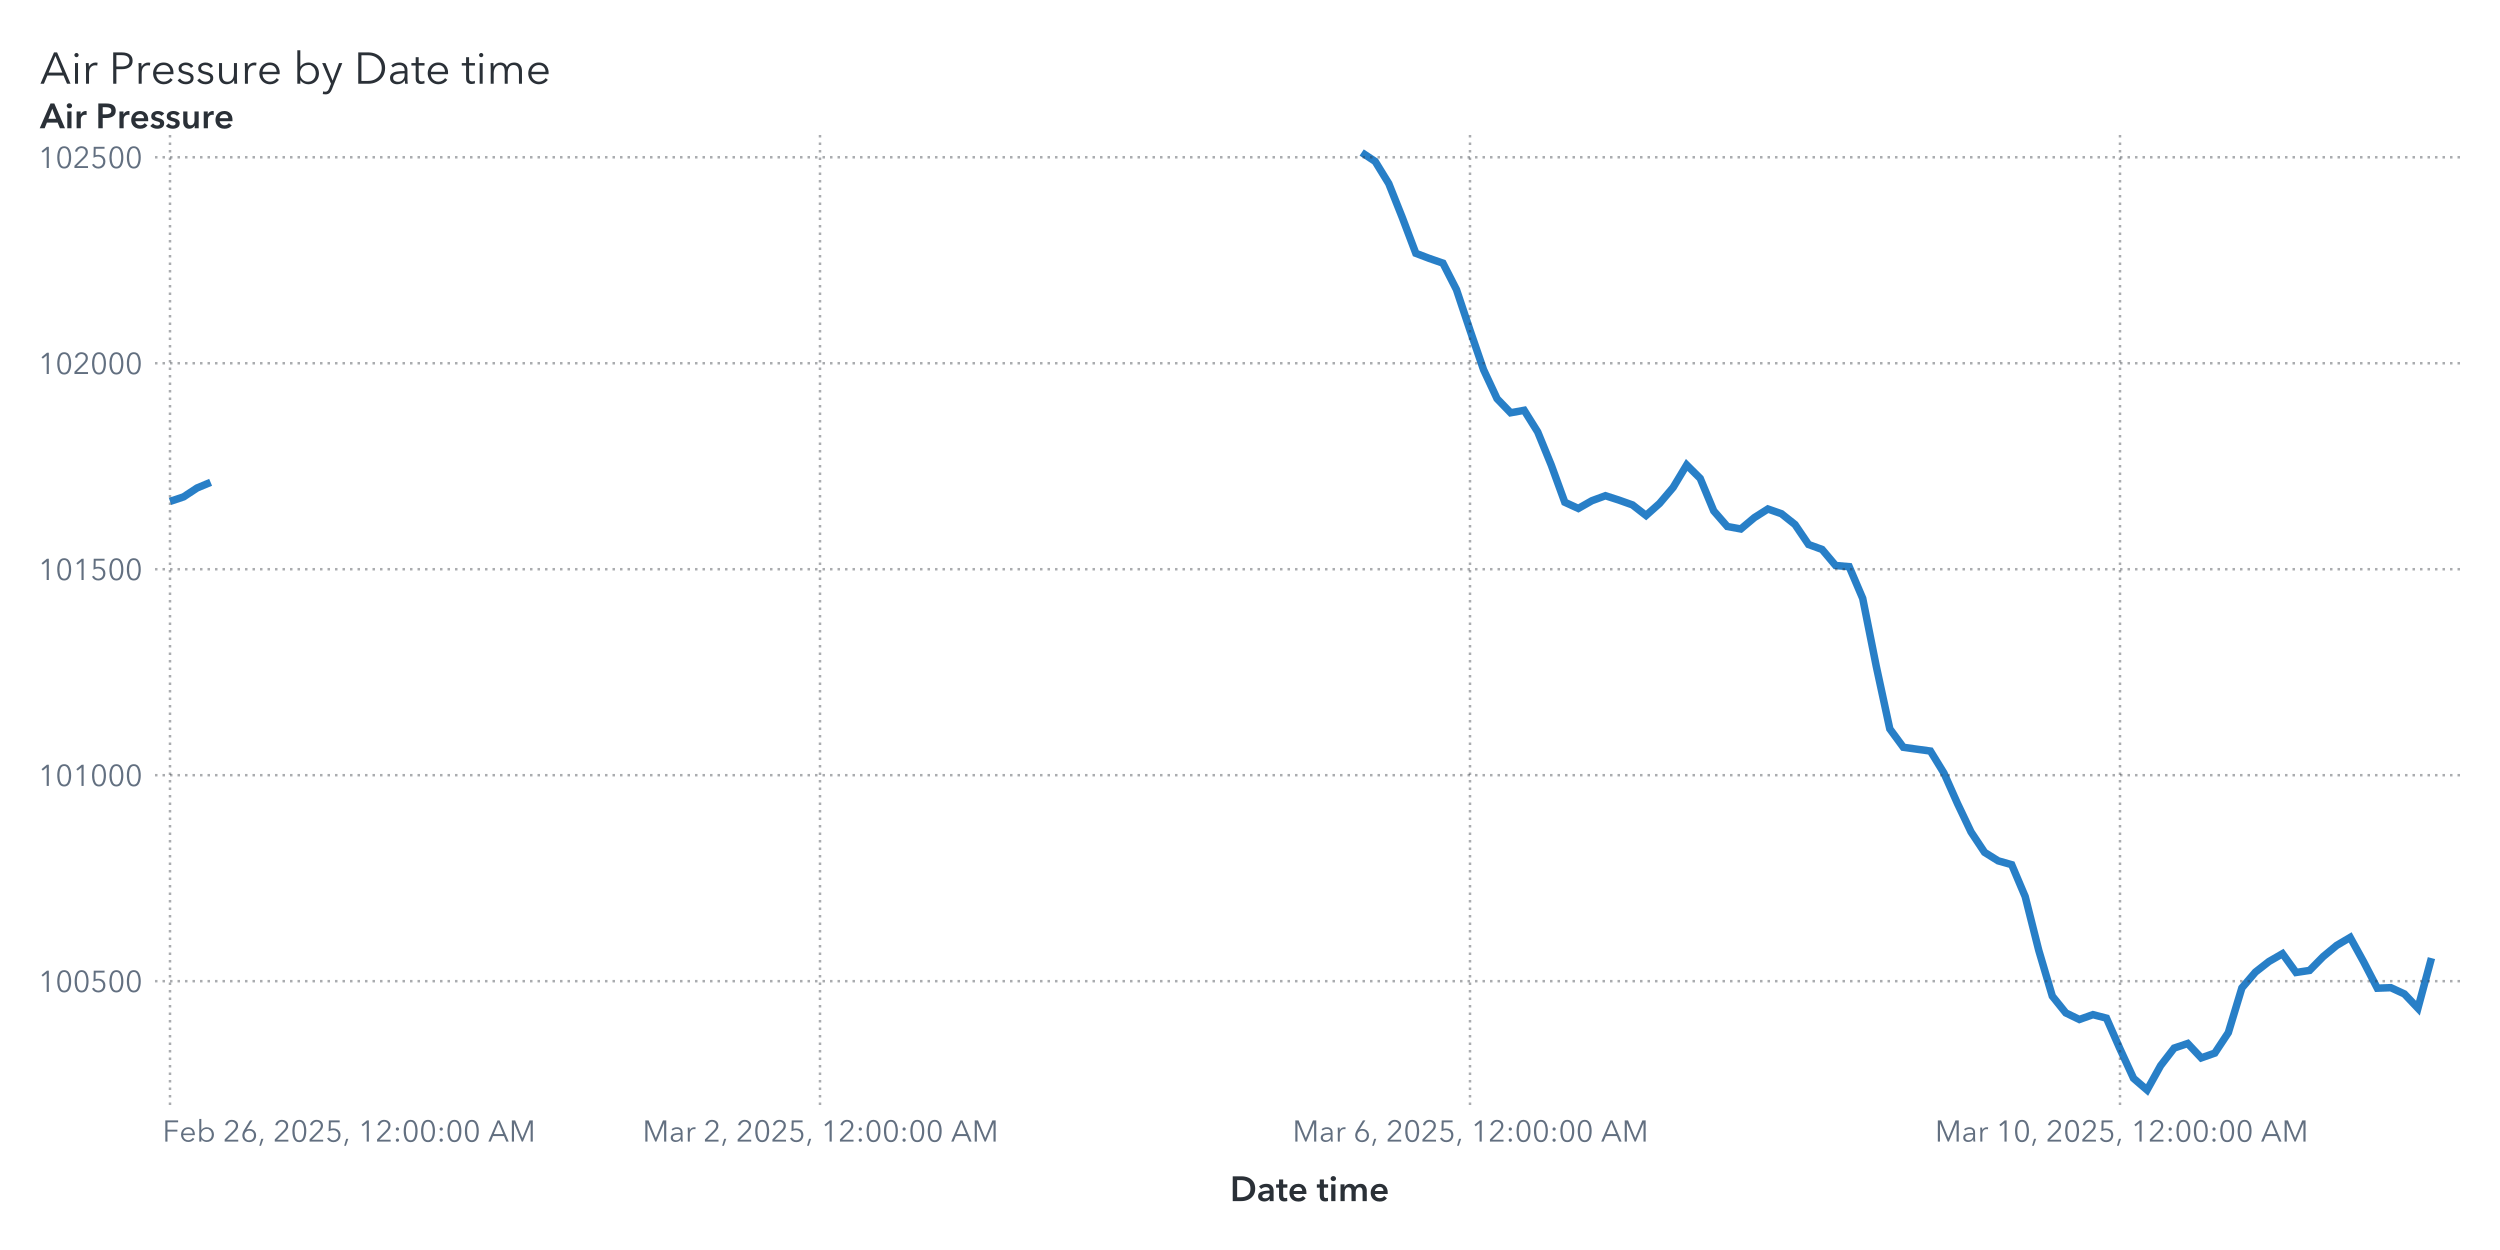
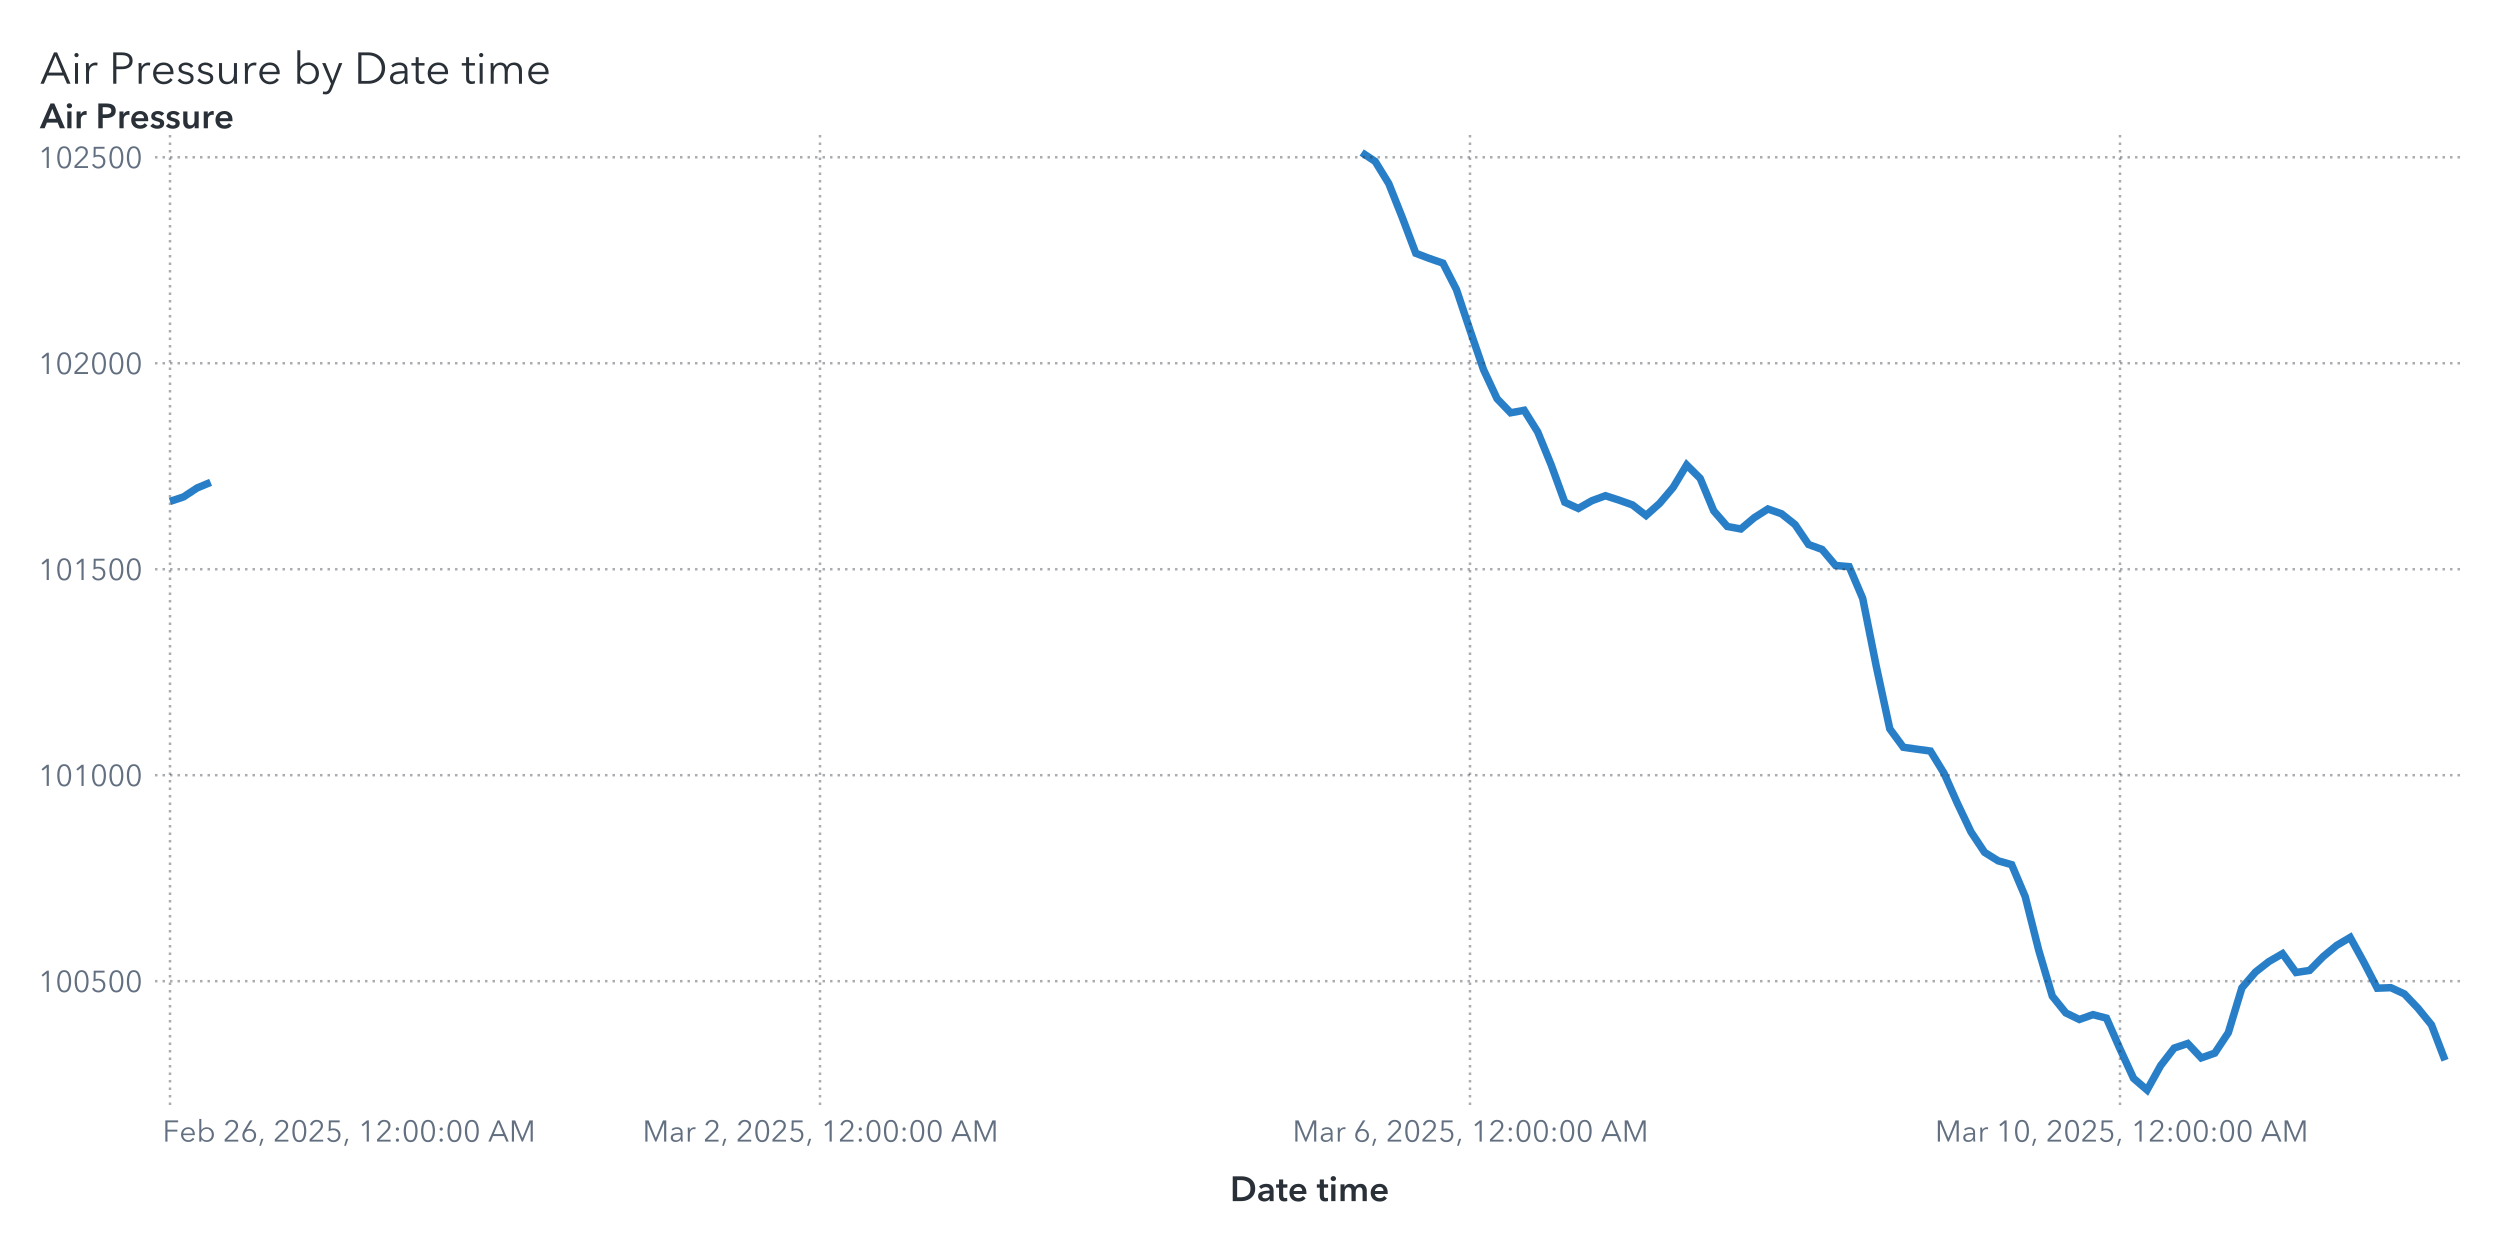
<svg xmlns="http://www.w3.org/2000/svg" xmlns:xlink="http://www.w3.org/1999/xlink" version="1.1" width="1000" height="500" viewBox="0 0 1000 500">
  <rect x="0" y="0" width="1000" height="500" fill="#ffffff">
</rect>
  <g>
    <rect x="0" y="0" rx="5" ry="5" width="1000.0" height="500.0" fill="#ffffff" opacity="0">
</rect>
    <rect x="0" y="0" rx="5" ry="5" width="1000.0" height="500.0" fill="#ffffff" opacity="0">
</rect>
    <rect x="0" y="0" rx="5" ry="5" width="1000.0" height="500.0" fill="#ffffff" opacity="0">
</rect>
    <rect x="0" y="0" rx="5" ry="5" width="1000.0" height="500.0" fill="#ffffff" opacity="0">
</rect>
    <g transform=" translate(16.0 -462.0)">
      <g transform="">
        <g fill="#2a3037" stroke="#2a3037" transform="translate(0 495.5) scale(0.0177 -0.0177)">
          <defs>
            <path id="g65/TT0" d="M89.0 0 L10.0 0 L316.0 708.0 L386.0 708.0 L690.0 0 L610.0 0 L532.0 186.0 L166.0 186.0 L89.0 0Z M193.0 252.0 L505.0 252.0 L349.0 628.0 L193.0 252.0Z">
</path>
          </defs>
          <use x="0" y="0" xlink:href="#g65/TT0" />
          <defs>
            <path id="g105/TT0" d="M125.0 600.0Q 106.0,600.0  91.5,614.0 T 77.0,648.0 Q 77.0,668.0  91.5,682.0 T 125.0,696.0 Q 144.0,696.0  158.5,682.0 T 173.0,648.0 Q 173.0,628.0  158.5,614.0 T 125.0,600.0 Z M159.0 0 L91.0 0 L91.0 468.0 L159.0 468.0 L159.0 0Z">
</path>
          </defs>
          <use x="700.0" y="0" xlink:href="#g105/TT0" />
          <defs>
            <path id="g114/TT0" d="M86.0 468.0 L151.0 468.0Q 155.0,418.0  155.0,388.0  L157.0 388.0Q 177.0,429.0  217.5,454.5 T 307.0,480.0 Q 334.0,480.0  352.0,475.0  L343.0 411.0Q 337.0,413.0  322.5,415.0 T 295.0,417.0 Q 236.0,417.0  197.0,372.5 T 158.0,240.0  L158.0 0 L90.0 0 L90.0 365.0Q 90.0,425.0  86.0,468.0 Z">
</path>
          </defs>
          <use x="950.0" y="0" xlink:href="#g114/TT0" />
          <defs>
            <path id="g80/TT0" d="M294.0 708.0Q 405.0,708.0  469.0,660.0 T 533.0,519.0 Q 533.0,426.0  468.0,377.5 T 292.0,329.0  L166.0 329.0 L166.0 0 L94.0 0 L94.0 708.0 L294.0 708.0Z M288.0 390.0Q 372.0,390.0  416.5,423.0 T 461.0,519.0 Q 461.0,583.0  416.5,614.5 T 288.0,646.0  L166.0 646.0 L166.0 390.0 L288.0 390.0Z">
</path>
          </defs>
          <use x="1560.0" y="0" xlink:href="#g80/TT0" />
          <use x="2140.0" y="0" xlink:href="#g114/TT0" />
          <defs>
            <path id="g101/TT0" d="M515.0 216.0 L127.0 216.0Q 128.0,169.0  150.5,130.5 T 212.0,69.0 T 298.0,46.0 Q 347.0,46.0  387.0,69.5 T 448.0,127.0  L499.0 87.0Q 421.0,-12.0  298.0,-12.0 Q 229.0,-12.0  174.0,20.0 T 87.5,108.0 T 56.0,234.0 Q 56.0,303.0  87.0,359.5 T 172.0,448.0 T 292.0,480.0 Q 363.0,480.0  413.5,449.5 T 490.0,366.0 T 516.0,248.0 Q 516.0,228.0  515.0,216.0 Z M292.0 423.0Q 248.0,423.0  211.5,402.0 T 153.0,345.5 T 128.0,270.0  L447.0 270.0Q 444.0,338.0  403.5,380.5 T 292.0,423.0 Z">
</path>
          </defs>
          <use x="2500.0" y="0" xlink:href="#g101/TT0" />
          <defs>
            <path id="g115/TT0" d="M224.0 423.0Q 183.0,423.0  154.0,404.5 T 125.0,350.0 Q 125.0,318.0  151.0,300.0 T 237.0,270.0 Q 320.0,253.0  359.5,220.0 T 399.0,133.0 Q 399.0,59.0  347.5,23.5 T 223.0,-12.0 Q 167.0,-12.0  118.0,11.0 T 38.0,79.0  L92.0 119.0Q 111.0,87.0  146.5,66.5 T 222.0,46.0 Q 270.0,46.0  301.0,65.5 T 332.0,128.0 Q 332.0,163.0  299.5,182.0 T 194.0,218.0 Q 136.0,232.0  98.0,258.5 T 60.0,344.0 Q 60.0,411.0  108.5,445.5 T 227.0,480.0 Q 277.0,480.0  323.0,457.5 T 391.0,396.0  L339.0 357.0Q 324.0,387.0  293.0,405.0 T 224.0,423.0 Z">
</path>
          </defs>
          <use x="3072.0" y="0" xlink:href="#g115/TT0" />
          <use x="3516.0" y="0" xlink:href="#g115/TT0" />
          <defs>
            <path id="g117/TT0" d="M426.0 80.0 L424.0 80.0Q 405.0,40.0  359.5,14.0 T 264.0,-12.0 Q 177.0,-12.0  131.5,40.0 T 86.0,181.0  L86.0 468.0 L154.0 468.0 L154.0 209.0Q 154.0,130.0  182.5,87.5 T 281.0,45.0 Q 319.0,45.0  351.0,65.5 T 403.0,127.0 T 423.0,228.0  L423.0 468.0 L491.0 468.0 L491.0 103.0Q 491.0,43.0  495.0,0  L430.0 0Q 426.0,50.0  426.0,80.0 Z">
</path>
          </defs>
          <use x="3960.0" y="0" xlink:href="#g117/TT0" />
          <use x="4541.0" y="0" xlink:href="#g114/TT0" />
          <use x="4901.0" y="0" xlink:href="#g101/TT0" />
          <defs>
            <path id="g98/TT0" d="M160.0 0 L92.0 0 L92.0 756.0 L160.0 756.0 L160.0 387.0 L162.0 387.0Q 191.0,431.0  239.0,455.5 T 339.0,480.0 Q 410.0,480.0  465.5,447.5 T 551.0,359.0 T 581.0,234.0 Q 581.0,165.0  551.0,109.0 T 465.5,20.5 T 339.0,-12.0 Q 287.0,-12.0  239.0,12.0 T 162.0,79.0  L160.0 79.0 L160.0 0Z M332.0 423.0Q 280.0,423.0  239.0,398.0 T 175.0,330.0 T 152.0,234.0 Q 152.0,181.0  175.0,138.0 T 239.0,70.5 T 332.0,46.0 Q 387.0,46.0  427.0,71.0 T 488.0,138.5 T 509.0,234.0 Q 509.0,287.0  488.0,330.0 T 427.0,398.0 T 387.0,423.0 Z">
</path>
          </defs>
          <use x="5723.0" y="0" xlink:href="#g98/TT0" />
          <defs>
            <path id="g121/TT0" d="M253.0 73.0 L398.0 468.0 L472.0 468.0 L239.0 -121.0Q 216.0,-180.0  182.5,-210.0 T 92.0,-240.0 Q 61.0,-240.0  31.0,-234.0  L38.0 -172.0Q 62.0,-180.0  88.0,-180.0 Q 121.0,-180.0  141.5,-159.5 T 178.0,-97.0  L216.0 1.0 L16.0 468.0 L92.0 468.0 L251.0 73.0 L253.0 73.0Z">
</path>
          </defs>
          <use x="6360.0" y="0" xlink:href="#g121/TT0" />
          <defs>
            <path id="g68/TT0" d="M329.0 708.0Q 421.0,708.0  507.0,667.5 T 647.0,546.5 T 701.0,354.0 Q 701.0,242.0  647.0,161.5 T 507.0,40.5 T 329.0,0  L94.0 0 L94.0 708.0 L329.0 708.0Z M309.0 64.0Q 411.0,64.0  482.5,105.0 T 589.5,212.0 T 625.0,354.0 Q 625.0,430.0  589.5,496.0 T 482.5,603.0 T 309.0,644.0  L166.0 644.0 L166.0 64.0 L309.0 64.0Z">
</path>
          </defs>
          <use x="7098.0" y="0" xlink:href="#g68/TT0" />
          <defs>
            <path id="g97/TT0" d="M260.0 423.0Q 220.0,423.0  183.0,408.0 T 121.0,368.0  L83.0 413.0Q 113.0,443.0  161.0,461.5 T 267.0,480.0 Q 347.0,480.0  398.0,436.0 T 449.0,310.0  L449.0 105.0Q 449.0,42.0  457.0,0  L396.0 0Q 389.0,40.0  389.0,76.0  L387.0 76.0Q 355.0,30.0  314.5,9.0 T 217.0,-12.0 Q 178.0,-12.0  141.0,2.5 T 79.5,49.0 T 55.0,130.0 Q 55.0,198.0  99.0,232.0 T 212.5,276.5 T 385.0,287.0  L385.0 302.0Q 385.0,362.0  353.0,392.5 T 260.0,423.0 Z M125.0 133.0Q 125.0,87.0  157.0,65.5 T 235.0,44.0 Q 304.0,44.0  344.5,89.0 T 385.0,199.0  L385.0 234.0 L365.0 234.0Q 259.0,234.0  192.0,213.5 T 125.0,133.0 Z">
</path>
          </defs>
          <use x="7855.0" y="0" xlink:href="#g97/TT0" />
          <defs>
            <path id="g116/TT0" d="M169.0 411.0 L169.0 138.0Q 169.0,89.0  187.0,70.5 T 239.0,52.0 Q 268.0,52.0  298.0,67.0  L301.0 8.0Q 264.0,-6.0  221.0,-6.0 Q 173.0,-6.0  137.0,22.0 T 101.0,119.0  L101.0 411.0 L4.0 411.0 L4.0 468.0 L101.0 468.0 L101.0 600.0 L169.0 600.0 L169.0 468.0 L301.0 468.0 L301.0 411.0 L169.0 411.0Z">
</path>
          </defs>
          <use x="8389.0" y="0" xlink:href="#g116/TT0" />
          <use x="8706.0" y="0" xlink:href="#g101/TT0" />
          <use x="9528.0" y="0" xlink:href="#g116/TT0" />
          <use x="9845.0" y="0" xlink:href="#g105/TT0" />
          <defs>
            <path id="g109/TT0" d="M311.0 480.0Q 356.0,480.0  395.0,458.0 T 455.0,381.0 Q 479.0,429.0  521.0,454.5 T 619.0,480.0 Q 706.0,480.0  751.5,428.0 T 797.0,287.0  L797.0 0 L729.0 0 L729.0 259.0Q 729.0,423.0  608.0,423.0 Q 540.0,423.0  507.5,372.5 T 475.0,249.0  L475.0 0 L407.0 0 L407.0 273.0Q 407.0,347.0  382.5,385.0 T 294.0,423.0 Q 260.0,423.0  228.5,402.5 T 177.5,340.5 T 158.0,240.0  L158.0 0 L90.0 0 L90.0 365.0Q 90.0,425.0  86.0,468.0  L151.0 468.0Q 155.0,418.0  155.0,388.0  L157.0 388.0Q 178.0,429.0  219.5,454.5 T 311.0,480.0 Z">
</path>
          </defs>
          <use x="10095.0" y="0" xlink:href="#g109/TT0" />
          <use x="10978.0" y="0" xlink:href="#g101/TT0" />
        </g>
        <text x="0" y="495.5" font-size="13.3pt" font-family="Avenir Next for SAS" fill="#2a3037" opacity="0">
Air Pressure by Date time</text>
      </g>
    </g>
    <g transform=" translate(16.0 -16.0)">
      <defs>
        <clipPath id="ClipPath0">
          <rect x="46" y="68" width="925" height="390">
</rect>
        </clipPath>
      </defs>
      <g clip-path="url(#ClipPath0)">
        <defs>
          <clipPath id="ClipPath1">
            <rect x="46" y="70" width="923" height="388">
</rect>
          </clipPath>
        </defs>
        <g clip-path="url(#ClipPath1)">
          <polyline id="Polyline_6" points="52.0,216.57  57.42,214.75  62.83,211.19  68.25,208.92 " fill="none" stroke="#287fc7" stroke-width="3.0">
</polyline>
-           <polyline id="Polyline_6" points="528.67,77.0  534.08,80.58  539.5,89.42  544.92,103.02  550.33,117.32  555.75,119.38  561.17,121.26  566.58,131.84  572.0,148.08  577.42,163.89  582.83,175.49  588.25,181.11  593.67,180.12  599.08,188.77  604.5,202.02  609.92,216.9  615.33,219.38  620.75,216.29  626.17,214.29  631.58,216.04  637.0,217.97  642.42,222.19  647.83,217.37  653.25,210.98  658.67,201.98  664.08,207.36  669.5,220.37  674.92,226.6  680.33,227.59  685.75,223.04  691.17,219.6  696.58,221.49  702.0,225.81  707.42,233.8  712.83,235.78  718.25,242.21  723.67,242.67  729.08,255.35  734.5,282.49  739.92,307.56  745.33,314.91  750.75,315.68  756.17,316.42  761.58,325.24  767.0,337.43  772.42,348.8  777.83,356.94  783.25,360.33  788.67,361.87  794.08,374.64  799.5,396.14  804.92,414.45  810.33,421.17  815.75,423.79  821.17,421.86  826.58,423.26  832.0,435.57  837.42,447.34  842.83,452.0  848.25,442.25  853.67,435.23  859.08,433.4  864.5,439.15  869.92,437.24  875.33,429.06  880.75,411.17  886.17,404.84  891.58,400.61  897.0,397.48  902.42,404.99  907.83,404.17  913.25,398.66  918.67,394.16  924.08,390.97  929.5,400.82  934.92,411.28  940.33,411.07  945.75,413.57  951.17,419.28  956.58,399.24 " fill="none" stroke="#287fc7" stroke-width="3.0">
+           <polyline id="Polyline_6" points="528.67,77.0  534.08,80.58  539.5,89.42  544.92,103.02  550.33,117.32  555.75,119.38  561.17,121.26  566.58,131.84  572.0,148.08  577.42,163.89  582.83,175.49  588.25,181.11  593.67,180.12  599.08,188.77  604.5,202.02  609.92,216.9  615.33,219.38  620.75,216.29  626.17,214.29  631.58,216.04  637.0,217.97  642.42,222.19  647.83,217.37  653.25,210.98  658.67,201.98  664.08,207.36  669.5,220.37  674.92,226.6  680.33,227.59  685.75,223.04  691.17,219.6  696.58,221.49  702.0,225.81  707.42,233.8  712.83,235.78  718.25,242.21  723.67,242.67  729.08,255.35  734.5,282.49  739.92,307.56  745.33,314.91  750.75,315.68  756.17,316.42  761.58,325.24  767.0,337.43  772.42,348.8  777.83,356.94  783.25,360.33  788.67,361.87  794.08,374.64  799.5,396.14  804.92,414.45  810.33,421.17  815.75,423.79  821.17,421.86  826.58,423.26  832.0,435.57  837.42,447.34  842.83,452.0  848.25,442.25  853.67,435.23  859.08,433.4  864.5,439.15  869.92,437.24  875.33,429.06  880.75,411.17  886.17,404.84  891.58,400.61  897.0,397.48  902.42,404.99  907.83,404.17  913.25,398.66  918.67,394.16  924.08,390.97  929.5,400.82  934.92,411.28  940.33,411.07  945.75,413.57  951.17,419.28  956.58,425.93  962.0,440.1 " fill="none" stroke="#287fc7" stroke-width="3.0">
</polyline>
        </g>
        <path d="M46.0 408.47L969.0 408.47" stroke="#2a3037" stroke-dasharray="1,2" fill="none" opacity="0.4">
</path>
        <path d="M46.0 326.08L969.0 326.08" stroke="#2a3037" stroke-dasharray="1,2" fill="none" opacity="0.4">
</path>
        <path d="M46.0 243.69L969.0 243.69" stroke="#2a3037" stroke-dasharray="1,2" fill="none" opacity="0.4">
</path>
        <path d="M46.0 161.3L969.0 161.3" stroke="#2a3037" stroke-dasharray="1,2" fill="none" opacity="0.4">
</path>
        <path d="M46.0 78.91L969.0 78.91" stroke="#2a3037" stroke-dasharray="1,2" fill="none" opacity="0.4">
</path>
        <path d="M52.0 458.0L52.0 70.0" stroke="#2a3037" stroke-dasharray="1,2" fill="none" opacity="0.4">
</path>
        <path d="M312.0 458.0L312.0 70.0" stroke="#2a3037" stroke-dasharray="1,2" fill="none" opacity="0.4">
</path>
        <path d="M572.0 458.0L572.0 70.0" stroke="#2a3037" stroke-dasharray="1,2" fill="none" opacity="0.4">
</path>
        <path d="M832.0 458.0L832.0 70.0" stroke="#2a3037" stroke-dasharray="1,2" fill="none" opacity="0.4">
</path>
      </g>
      <defs>
        <clipPath id="ClipPath2">
          <rect x="0" y="71" width="46" height="387">
</rect>
        </clipPath>
      </defs>
      <g clip-path="url(#ClipPath2)">
        <g fill="#626f80" stroke="#626f80" transform="translate(-0.76 412.77) scale(0.012 -0.012)">
          <defs>
            <path id="g49/TT0" d="M358.0 0 L286.0 0 L286.0 619.0 L158.0 510.0 L114.0 560.0 L294.0 708.0 L358.0 708.0 L358.0 0Z">
</path>
          </defs>
          <use x="0" y="0" xlink:href="#g49/TT0" />
          <defs>
            <path id="g48/TT0" d="M522.0 353.0Q 522.0,195.0  467.0,88.5 T 290.0,-18.0 Q 167.0,-18.0  112.5,88.5 T 58.0,353.0 Q 58.0,512.0  112.5,619.0 T 290.0,726.0 Q 412.0,726.0  467.0,618.5 T 522.0,353.0 Z M131.0 353.0Q 131.0,226.0  167.5,135.0 T 290.0,44.0 Q 375.0,44.0  412.0,135.5 T 449.0,353.0 Q 449.0,480.0  412.0,572.5 T 290.0,665.0 Q 204.0,665.0  167.5,573.0 T 131.0,353.0 Z">
</path>
          </defs>
          <use x="580.0" y="0" xlink:href="#g48/TT0" />
          <use x="1160.0" y="0" xlink:href="#g48/TT0" />
          <defs>
            <path id="g53/TT0" d="M180.0 644.0 L175.0 425.0Q 219.0,441.0  273.0,441.0 Q 339.0,441.0  391.5,413.0 T 473.5,334.5 T 503.0,219.0 Q 503.0,151.0  473.5,97.0 T 390.5,12.5 T 268.0,-18.0 Q 194.0,-18.0  140.0,16.0 T 56.0,111.0  L121.0 140.0Q 140.0,96.0  179.0,70.0 T 264.0,44.0 Q 311.0,44.0  349.0,66.0 T 408.5,126.5 T 430.0,212.0 Q 430.0,289.0  380.5,335.5 T 254.0,382.0 Q 180.0,382.0  107.0,343.0  L114.0 708.0 L475.0 708.0 L475.0 644.0 L180.0 644.0Z">
</path>
          </defs>
          <use x="1740.0" y="0" xlink:href="#g53/TT0" />
          <use x="2320.0" y="0" xlink:href="#g48/TT0" />
          <use x="2900.0" y="0" xlink:href="#g48/TT0" />
        </g>
-         <text id="Text_176" x="41.0" y="412.77" font-size="9.0pt" font-family="Avenir Next for SAS" fill="#626f80" text-anchor="end" opacity="0">
+         <text id="Text_177" x="41.0" y="412.77" font-size="9.0pt" font-family="Avenir Next for SAS" fill="#626f80" text-anchor="end" opacity="0">
100500</text>
        <g fill="#626f80" stroke="#626f80" transform="translate(-0.76 330.38) scale(0.012 -0.012)">
          <use x="0" y="0" xlink:href="#g49/TT0" />
          <use x="580.0" y="0" xlink:href="#g48/TT0" />
          <use x="1160.0" y="0" xlink:href="#g49/TT0" />
          <use x="1740.0" y="0" xlink:href="#g48/TT0" />
          <use x="2320.0" y="0" xlink:href="#g48/TT0" />
          <use x="2900.0" y="0" xlink:href="#g48/TT0" />
        </g>
-         <text id="Text_177" x="41.0" y="330.38" font-size="9.0pt" font-family="Avenir Next for SAS" fill="#626f80" text-anchor="end" opacity="0">
+         <text id="Text_178" x="41.0" y="330.38" font-size="9.0pt" font-family="Avenir Next for SAS" fill="#626f80" text-anchor="end" opacity="0">
101000</text>
        <g fill="#626f80" stroke="#626f80" transform="translate(-0.76 247.99) scale(0.012 -0.012)">
          <use x="0" y="0" xlink:href="#g49/TT0" />
          <use x="580.0" y="0" xlink:href="#g48/TT0" />
          <use x="1160.0" y="0" xlink:href="#g49/TT0" />
          <use x="1740.0" y="0" xlink:href="#g53/TT0" />
          <use x="2320.0" y="0" xlink:href="#g48/TT0" />
          <use x="2900.0" y="0" xlink:href="#g48/TT0" />
        </g>
-         <text id="Text_178" x="41.0" y="247.99" font-size="9.0pt" font-family="Avenir Next for SAS" fill="#626f80" text-anchor="end" opacity="0">
+         <text id="Text_179" x="41.0" y="247.99" font-size="9.0pt" font-family="Avenir Next for SAS" fill="#626f80" text-anchor="end" opacity="0">
101500</text>
        <g fill="#626f80" stroke="#626f80" transform="translate(-0.76 165.6) scale(0.012 -0.012)">
          <use x="0" y="0" xlink:href="#g49/TT0" />
          <use x="580.0" y="0" xlink:href="#g48/TT0" />
          <defs>
            <path id="g50/TT0" d="M51.0 0 L51.0 75.0 L341.0 368.0Q 380.0,408.0  403.0,447.0 T 426.0,530.0 Q 426.0,590.0  385.5,627.5 T 286.0,665.0 Q 230.0,665.0  191.0,630.0 T 140.0,539.0  L69.0 553.0Q 84.0,629.0  144.0,677.5 T 286.0,726.0 Q 344.0,726.0  392.5,703.5 T 470.0,637.0 T 499.0,531.0 Q 499.0,469.0  470.0,421.5 T 384.0,317.0  L129.0 64.0 L504.0 64.0 L504.0 0 L51.0 0Z">
</path>
          </defs>
          <use x="1160.0" y="0" xlink:href="#g50/TT0" />
          <use x="1740.0" y="0" xlink:href="#g48/TT0" />
          <use x="2320.0" y="0" xlink:href="#g48/TT0" />
          <use x="2900.0" y="0" xlink:href="#g48/TT0" />
        </g>
-         <text id="Text_179" x="41.0" y="165.6" font-size="9.0pt" font-family="Avenir Next for SAS" fill="#626f80" text-anchor="end" opacity="0">
+         <text id="Text_180" x="41.0" y="165.6" font-size="9.0pt" font-family="Avenir Next for SAS" fill="#626f80" text-anchor="end" opacity="0">
102000</text>
        <g fill="#626f80" stroke="#626f80" transform="translate(-0.76 83.21) scale(0.012 -0.012)">
          <use x="0" y="0" xlink:href="#g49/TT0" />
          <use x="580.0" y="0" xlink:href="#g48/TT0" />
          <use x="1160.0" y="0" xlink:href="#g50/TT0" />
          <use x="1740.0" y="0" xlink:href="#g53/TT0" />
          <use x="2320.0" y="0" xlink:href="#g48/TT0" />
          <use x="2900.0" y="0" xlink:href="#g48/TT0" />
        </g>
-         <text id="Text_180" x="41.0" y="83.21" font-size="9.0pt" font-family="Avenir Next for SAS" fill="#626f80" text-anchor="end" opacity="0">
+         <text id="Text_181" x="41.0" y="83.21" font-size="9.0pt" font-family="Avenir Next for SAS" fill="#626f80" text-anchor="end" opacity="0">
102500</text>
      </g>
      <g fill="#2a3037" stroke="#2a3037" transform="translate(0 67.31) scale(0.014 -0.014)">
        <defs>
          <path id="g65/TT1" d="M300.0 708.0 L409.0 708.0 L714.0 0 L570.0 0 L504.0 162.0 L197.0 162.0 L133.0 0 L-8.0 0 L300.0 708.0Z M460.0 270.0 L351.0 558.0 L240.0 270.0 L460.0 270.0Z">
</path>
        </defs>
        <use x="0" y="0" xlink:href="#g65/TT1" />
        <defs>
          <path id="g105/TT1" d="M133.0 715.0Q 166.0,715.0  188.5,694.5 T 211.0,643.0 Q 211.0,612.0  188.5,591.5 T 133.0,571.0 Q 101.0,571.0  79.0,592.5 T 57.0,643.0 Q 57.0,672.0  79.0,693.5 T 133.0,715.0 Z M74.0 480.0 L194.0 480.0 L194.0 0 L74.0 0 L74.0 480.0Z">
</path>
        </defs>
        <use x="706.0" y="0" xlink:href="#g105/TT1" />
        <defs>
          <path id="g114/TT1" d="M187.0 480.0 L187.0 400.0 L189.0 400.0Q 209.0,443.0  246.0,468.5 T 329.0,494.0 Q 346.0,494.0  358.0,491.0  L358.0 381.0Q 338.0,386.0  321.0,386.0 Q 272.0,386.0  243.0,363.0 T 203.0,310.5 T 192.0,257.0  L192.0 0 L72.0 0 L72.0 480.0 L187.0 480.0Z">
</path>
        </defs>
        <use x="974.0" y="0" xlink:href="#g114/TT1" />
        <defs>
          <path id="g80/TT1" d="M309.0 708.0Q 576.0,708.0  576.0,503.0 Q 576.0,393.0  500.0,343.0 T 301.0,293.0  L204.0 293.0 L204.0 0 L78.0 0 L78.0 708.0 L309.0 708.0Z M449.0 503.0Q 449.0,560.0  407.5,581.0 T 296.0,602.0  L204.0 602.0 L204.0 399.0 L292.0 399.0Q 363.0,399.0  406.0,422.0 T 449.0,503.0 Z">
</path>
        </defs>
        <use x="1588.0" y="0" xlink:href="#g80/TT1" />
        <use x="2198.0" y="0" xlink:href="#g114/TT1" />
        <defs>
          <path id="g101/TT1" d="M529.0 202.0 L164.0 202.0Q 168.0,152.0  208.0,118.0 T 301.0,84.0 Q 384.0,84.0  428.0,146.0  L508.0 82.0Q 437.0,-14.0  302.0,-14.0 Q 228.0,-14.0  169.5,16.5 T 77.5,104.0 T 44.0,237.0 Q 44.0,313.0  77.0,371.5 T 168.0,462.0 T 298.0,494.0 Q 402.0,494.0  466.0,427.0 T 530.0,234.0 Q 530.0,213.0  529.0,202.0 Z M297.0 404.0Q 244.0,404.0  206.0,371.0 T 164.0,288.0  L410.0 288.0Q 410.0,338.0  381.0,371.0 T 297.0,404.0 Z">
</path>
        </defs>
        <use x="2562.0" y="0" xlink:href="#g101/TT1" />
        <defs>
          <path id="g115/TT1" d="M230.0 404.0Q 198.0,404.0  175.5,391.0 T 153.0,352.0 Q 153.0,327.0  176.0,315.0 T 257.0,289.0 Q 325.0,273.0  368.5,241.0 T 412.0,146.0 Q 412.0,64.0  355.5,25.0 T 212.0,-14.0 Q 155.0,-14.0  102.0,7.0 T 15.0,65.0  L94.0 139.0Q 114.0,112.0  146.5,95.5 T 217.0,79.0 Q 248.0,79.0  271.0,93.0 T 294.0,136.0 Q 294.0,164.0  269.5,177.5 T 184.0,205.0 Q 119.0,221.0  80.5,250.5 T 42.0,341.0 Q 42.0,416.0  98.0,455.0 T 233.0,494.0 Q 287.0,494.0  336.0,475.0 T 413.0,421.0  L335.0 352.0Q 318.0,374.0  290.0,389.0 T 230.0,404.0 Z">
</path>
        </defs>
        <use x="3136.0" y="0" xlink:href="#g115/TT1" />
        <use x="3580.0" y="0" xlink:href="#g115/TT1" />
        <defs>
          <path id="g117/TT1" d="M396.0 0 L396.0 77.0 L394.0 77.0Q 377.0,39.0  336.5,12.5 T 245.0,-14.0 Q 157.0,-14.0  112.5,42.5 T 68.0,180.0  L68.0 480.0 L188.0 480.0 L188.0 214.0Q 188.0,86.0  278.0,86.0 Q 332.0,86.0  361.0,124.5 T 390.0,216.0  L390.0 480.0 L510.0 480.0 L510.0 0 L396.0 0Z">
</path>
        </defs>
        <use x="4024.0" y="0" xlink:href="#g117/TT1" />
        <use x="4606.0" y="0" xlink:href="#g114/TT1" />
        <use x="4970.0" y="0" xlink:href="#g101/TT1" />
      </g>
-       <text id="Text_181" x="0" y="67.31" font-size="10.5pt" font-family="Avenir Next for SAS" font-weight="bold" fill="#2a3037" text-anchor="start" opacity="0">
+       <text id="Text_182" x="0" y="67.31" font-size="10.5pt" font-family="Avenir Next for SAS" font-weight="bold" fill="#2a3037" text-anchor="start" opacity="0">
Air Pressure</text>
      <defs>
        <clipPath id="ClipPath3">
          <rect x="46" y="458" width="922" height="42">
</rect>
        </clipPath>
      </defs>
      <g clip-path="url(#ClipPath3)">
        <g fill="#626f80" stroke="#626f80" transform="translate(49.0 472.65) scale(0.012 -0.012)">
          <defs>
            <path id="g70/TT0" d="M166.0 0 L94.0 0 L94.0 708.0 L521.0 708.0 L521.0 644.0 L166.0 644.0 L166.0 398.0 L496.0 398.0 L496.0 335.0 L166.0 335.0 L166.0 0Z">
</path>
          </defs>
          <use x="0" y="0" xlink:href="#g70/TT0" />
          <use x="562.0" y="0" xlink:href="#g101/TT0" />
          <use x="1134.0" y="0" xlink:href="#g98/TT0" />
          <use x="2021.0" y="0" xlink:href="#g50/TT0" />
          <defs>
            <path id="g54/TT0" d="M203.0 397.0Q 218.0,409.0  247.0,416.0 T 304.0,423.0 Q 365.0,423.0  414.5,395.5 T 492.0,318.0 T 520.0,205.0 Q 520.0,140.0  490.5,89.5 T 408.5,10.5 T 290.0,-18.0 Q 224.0,-18.0  171.5,10.5 T 89.5,89.5 T 60.0,205.0 Q 60.0,255.0  77.0,301.5 T 124.0,397.0  L317.0 708.0 L400.0 708.0 L201.0 399.0 L203.0 397.0Z M290.0 43.0Q 336.0,43.0  372.0,64.0 T 428.0,122.0 T 448.0,205.0 Q 448.0,275.0  405.0,320.0 T 290.0,365.0 Q 218.0,365.0  175.0,320.0 T 132.0,205.0 Q 132.0,159.0  152.0,122.0 T 208.0,64.0 T 244.0,43.0 Z">
</path>
          </defs>
          <use x="2601.0" y="0" xlink:href="#g54/TT0" />
          <defs>
            <path id="g44/TT0" d="M102.0 -140.0 L45.0 -140.0 L112.0 95.0 L183.0 95.0 L102.0 -140.0Z">
</path>
          </defs>
          <use x="3181.0" y="0" xlink:href="#g44/TT0" />
          <use x="3691.0" y="0" xlink:href="#g50/TT0" />
          <use x="4271.0" y="0" xlink:href="#g48/TT0" />
          <use x="4851.0" y="0" xlink:href="#g50/TT0" />
          <use x="5431.0" y="0" xlink:href="#g53/TT0" />
          <use x="6011.0" y="0" xlink:href="#g44/TT0" />
          <use x="6521.0" y="0" xlink:href="#g49/TT0" />
          <use x="7101.0" y="0" xlink:href="#g50/TT0" />
          <defs>
            <path id="g58/TT0" d="M150.0 366.0Q 127.0,366.0  111.5,382.0 T 96.0,420.0 Q 96.0,442.0  111.5,458.0 T 150.0,474.0 Q 173.0,474.0  188.5,458.0 T 204.0,420.0 Q 204.0,398.0  188.5,382.0 T 150.0,366.0 Z M150.0 -6.0Q 127.0,-6.0  111.5,10.0 T 96.0,48.0 Q 96.0,70.0  111.5,86.0 T 150.0,102.0 Q 173.0,102.0  188.5,86.0 T 204.0,48.0 Q 204.0,26.0  188.5,10.0 T 150.0,-6.0 Z">
</path>
          </defs>
          <use x="7681.0" y="0" xlink:href="#g58/TT0" />
          <use x="7981.0" y="0" xlink:href="#g48/TT0" />
          <use x="8561.0" y="0" xlink:href="#g48/TT0" />
          <use x="9141.0" y="0" xlink:href="#g58/TT0" />
          <use x="9441.0" y="0" xlink:href="#g48/TT0" />
          <use x="10021.0" y="0" xlink:href="#g48/TT0" />
          <use x="10851.0" y="0" xlink:href="#g65/TT0" />
          <defs>
            <path id="g77/TT0" d="M444.0 122.0 L445.0 122.0 L682.0 708.0 L792.0 708.0 L792.0 0 L720.0 0 L720.0 615.0 L718.0 615.0 L462.0 0 L424.0 0 L168.0 615.0 L166.0 615.0 L166.0 0 L94.0 0 L94.0 708.0 L204.0 708.0 L444.0 122.0Z">
</path>
          </defs>
          <use x="11551.0" y="0" xlink:href="#g77/TT0" />
        </g>
-         <text id="Text_183" x="123.0" y="472.65" font-size="9.0pt" font-family="Avenir Next for SAS" fill="#626f80" text-anchor="middle" opacity="0">
+         <text id="Text_184" x="123.0" y="472.65" font-size="9.0pt" font-family="Avenir Next for SAS" fill="#626f80" text-anchor="middle" opacity="0">
Feb 26, 2025, 12:00:00 AM</text>
        <g fill="#626f80" stroke="#626f80" transform="translate(241.0 472.65) scale(0.012 -0.012)">
          <use x="0" y="0" xlink:href="#g77/TT0" />
          <use x="886.0" y="0" xlink:href="#g97/TT0" />
          <use x="1420.0" y="0" xlink:href="#g114/TT0" />
          <use x="2030.0" y="0" xlink:href="#g50/TT0" />
          <use x="2610.0" y="0" xlink:href="#g44/TT0" />
          <use x="3120.0" y="0" xlink:href="#g50/TT0" />
          <use x="3700.0" y="0" xlink:href="#g48/TT0" />
          <use x="4280.0" y="0" xlink:href="#g50/TT0" />
          <use x="4860.0" y="0" xlink:href="#g53/TT0" />
          <use x="5440.0" y="0" xlink:href="#g44/TT0" />
          <use x="5950.0" y="0" xlink:href="#g49/TT0" />
          <use x="6530.0" y="0" xlink:href="#g50/TT0" />
          <use x="7110.0" y="0" xlink:href="#g58/TT0" />
          <use x="7410.0" y="0" xlink:href="#g48/TT0" />
          <use x="7990.0" y="0" xlink:href="#g48/TT0" />
          <use x="8570.0" y="0" xlink:href="#g58/TT0" />
          <use x="8870.0" y="0" xlink:href="#g48/TT0" />
          <use x="9450.0" y="0" xlink:href="#g48/TT0" />
          <use x="10280.0" y="0" xlink:href="#g65/TT0" />
          <use x="10980.0" y="0" xlink:href="#g77/TT0" />
        </g>
-         <text id="Text_184" x="312.0" y="472.65" font-size="9.0pt" font-family="Avenir Next for SAS" fill="#626f80" text-anchor="middle" opacity="0">
+         <text id="Text_185" x="312.0" y="472.65" font-size="9.0pt" font-family="Avenir Next for SAS" fill="#626f80" text-anchor="middle" opacity="0">
Mar 2, 2025, 12:00:00 AM</text>
        <g fill="#626f80" stroke="#626f80" transform="translate(501.0 472.65) scale(0.012 -0.012)">
          <use x="0" y="0" xlink:href="#g77/TT0" />
          <use x="886.0" y="0" xlink:href="#g97/TT0" />
          <use x="1420.0" y="0" xlink:href="#g114/TT0" />
          <use x="2030.0" y="0" xlink:href="#g54/TT0" />
          <use x="2610.0" y="0" xlink:href="#g44/TT0" />
          <use x="3120.0" y="0" xlink:href="#g50/TT0" />
          <use x="3700.0" y="0" xlink:href="#g48/TT0" />
          <use x="4280.0" y="0" xlink:href="#g50/TT0" />
          <use x="4860.0" y="0" xlink:href="#g53/TT0" />
          <use x="5440.0" y="0" xlink:href="#g44/TT0" />
          <use x="5950.0" y="0" xlink:href="#g49/TT0" />
          <use x="6530.0" y="0" xlink:href="#g50/TT0" />
          <use x="7110.0" y="0" xlink:href="#g58/TT0" />
          <use x="7410.0" y="0" xlink:href="#g48/TT0" />
          <use x="7990.0" y="0" xlink:href="#g48/TT0" />
          <use x="8570.0" y="0" xlink:href="#g58/TT0" />
          <use x="8870.0" y="0" xlink:href="#g48/TT0" />
          <use x="9450.0" y="0" xlink:href="#g48/TT0" />
          <use x="10280.0" y="0" xlink:href="#g65/TT0" />
          <use x="10980.0" y="0" xlink:href="#g77/TT0" />
        </g>
-         <text id="Text_185" x="572.0" y="472.65" font-size="9.0pt" font-family="Avenir Next for SAS" fill="#626f80" text-anchor="middle" opacity="0">
+         <text id="Text_186" x="572.0" y="472.65" font-size="9.0pt" font-family="Avenir Next for SAS" fill="#626f80" text-anchor="middle" opacity="0">
Mar 6, 2025, 12:00:00 AM</text>
        <g fill="#626f80" stroke="#626f80" transform="translate(758.0 472.65) scale(0.012 -0.012)">
          <use x="0" y="0" xlink:href="#g77/TT0" />
          <use x="886.0" y="0" xlink:href="#g97/TT0" />
          <use x="1420.0" y="0" xlink:href="#g114/TT0" />
          <use x="2030.0" y="0" xlink:href="#g49/TT0" />
          <use x="2610.0" y="0" xlink:href="#g48/TT0" />
          <use x="3190.0" y="0" xlink:href="#g44/TT0" />
          <use x="3700.0" y="0" xlink:href="#g50/TT0" />
          <use x="4280.0" y="0" xlink:href="#g48/TT0" />
          <use x="4860.0" y="0" xlink:href="#g50/TT0" />
          <use x="5440.0" y="0" xlink:href="#g53/TT0" />
          <use x="6020.0" y="0" xlink:href="#g44/TT0" />
          <use x="6530.0" y="0" xlink:href="#g49/TT0" />
          <use x="7110.0" y="0" xlink:href="#g50/TT0" />
          <use x="7690.0" y="0" xlink:href="#g58/TT0" />
          <use x="7990.0" y="0" xlink:href="#g48/TT0" />
          <use x="8570.0" y="0" xlink:href="#g48/TT0" />
          <use x="9150.0" y="0" xlink:href="#g58/TT0" />
          <use x="9450.0" y="0" xlink:href="#g48/TT0" />
          <use x="10030.0" y="0" xlink:href="#g48/TT0" />
          <use x="10860.0" y="0" xlink:href="#g65/TT0" />
          <use x="11560.0" y="0" xlink:href="#g77/TT0" />
        </g>
-         <text id="Text_186" x="832.0" y="472.65" font-size="9.0pt" font-family="Avenir Next for SAS" fill="#626f80" text-anchor="middle" opacity="0">
+         <text id="Text_187" x="832.0" y="472.65" font-size="9.0pt" font-family="Avenir Next for SAS" fill="#626f80" text-anchor="middle" opacity="0">
Mar 10, 2025, 12:00:00 AM</text>
      </g>
      <g fill="#2a3037" stroke="#2a3037" transform="translate(476.0 496.44) scale(0.014 -0.014)">
        <defs>
          <path id="g68/TT1" d="M329.0 708.0Q 430.0,708.0  518.5,673.0 T 663.5,558.5 T 720.0,354.0 Q 720.0,237.0  663.0,157.0 T 516.5,38.5 T 329.0,0  L78.0 0 L78.0 708.0 L329.0 708.0Z M585.0 354.0Q 585.0,492.0  506.0,546.0 T 309.0,600.0  L204.0 600.0 L204.0 110.0 L309.0 110.0Q 424.0,110.0  504.5,166.5 T 585.0,354.0 Z">
</path>
        </defs>
        <use x="0" y="0" xlink:href="#g68/TT1" />
        <defs>
          <path id="g97/TT1" d="M367.0 61.0Q 349.0,29.0  308.5,8.5 T 218.0,-12.0 Q 175.0,-12.0  134.0,3.0 T 65.5,51.5 T 38.0,137.0 Q 38.0,233.0  131.0,266.5 T 368.0,300.0  L368.0 312.0Q 368.0,354.0  337.0,377.0 T 258.0,400.0 Q 221.0,400.0  186.0,384.5 T 127.0,345.0  L65.0 418.0Q 105.0,455.0  158.5,474.5 T 268.0,494.0 Q 385.0,494.0  433.5,436.0 T 482.0,292.0  L482.0 0 L370.0 0 L370.0 61.0 L367.0 61.0Z M341.0 219.0Q 158.0,219.0  158.0,139.0 Q 158.0,107.0  182.5,93.0 T 242.0,79.0 Q 303.0,79.0  335.5,111.5 T 368.0,202.0  L368.0 219.0 L341.0 219.0Z">
</path>
        </defs>
        <use x="764.0" y="0" xlink:href="#g97/TT1" />
        <defs>
          <path id="g116/TT1" d="M3.0 480.0 L87.0 480.0 L87.0 619.0 L205.0 619.0 L205.0 480.0 L325.0 480.0 L325.0 384.0 L205.0 384.0 L205.0 161.0Q 205.0,125.0  218.0,106.0 T 268.0,87.0 Q 299.0,87.0  319.0,97.0  L323.0 3.0Q 289.0,-10.0  243.0,-10.0 Q 155.0,-10.0  121.0,35.5 T 87.0,160.0  L87.0 384.0 L3.0 384.0 L3.0 480.0Z">
</path>
        </defs>
        <use x="1314.0" y="0" xlink:href="#g116/TT1" />
        <use x="1654.0" y="0" xlink:href="#g101/TT1" />
        <use x="2478.0" y="0" xlink:href="#g116/TT1" />
        <use x="2818.0" y="0" xlink:href="#g105/TT1" />
        <defs>
          <path id="g109/TT1" d="M822.0 300.0 L822.0 0 L702.0 0 L702.0 266.0Q 702.0,394.0  612.0,394.0 Q 560.0,394.0  533.0,354.5 T 506.0,262.0  L506.0 0 L386.0 0 L386.0 290.0Q 386.0,337.0  363.5,365.5 T 297.0,394.0 Q 246.0,394.0  219.0,355.5 T 192.0,264.0  L192.0 0 L72.0 0 L72.0 480.0 L186.0 480.0 L186.0 403.0 L188.0 403.0Q 205.0,442.0  244.0,468.0 T 337.0,494.0 Q 390.0,494.0  428.0,470.0 T 487.0,403.0 Q 511.0,447.0  551.5,470.5 T 645.0,494.0 Q 733.0,494.0  777.5,437.5 T 822.0,300.0 Z">
</path>
        </defs>
        <use x="3086.0" y="0" xlink:href="#g109/TT1" />
        <use x="3976.0" y="0" xlink:href="#g101/TT1" />
      </g>
-       <text id="Text_187" x="507.0" y="496.44" font-size="10.5pt" font-family="Avenir Next for SAS" font-weight="bold" fill="#2a3037" text-anchor="middle" opacity="0">
+       <text id="Text_188" x="507.0" y="496.44" font-size="10.5pt" font-family="Avenir Next for SAS" font-weight="bold" fill="#2a3037" text-anchor="middle" opacity="0">
Date time</text>
    </g>
    <g transform=" translate(16.0 -16.0)">
</g>
    <g transform=" translate(16.0 -16.0)">
</g>
    <g transform=" translate(16.0 -16.0)">
</g>
  </g>
</svg>
